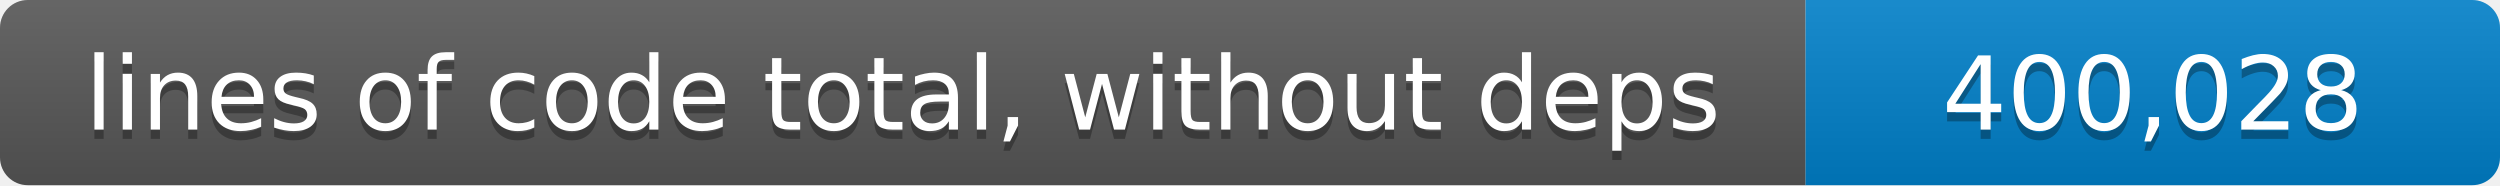
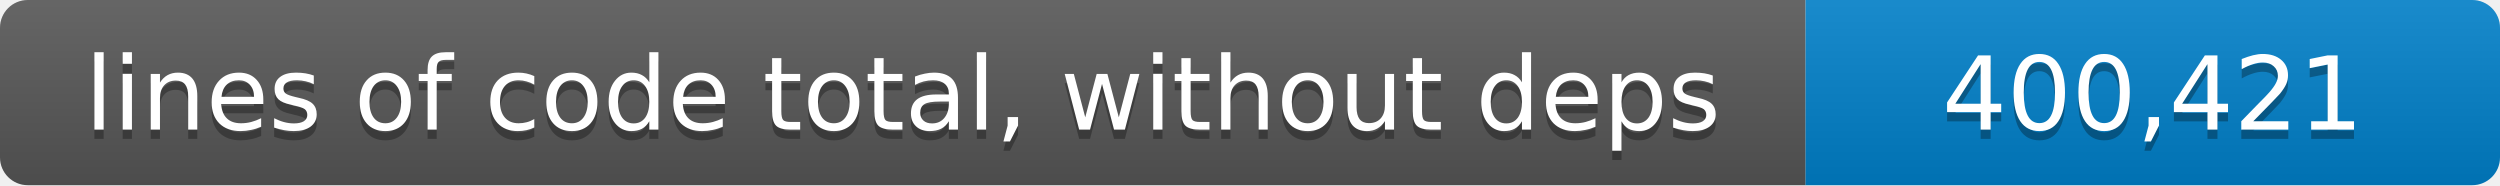
- <svg xmlns="http://www.w3.org/2000/svg" width="270" height="20" role="img" aria-label="lines of code total, without deps: 400,028 lines">
+ <svg xmlns="http://www.w3.org/2000/svg" width="270" height="20" role="img" aria-label="lines of code total, without deps: 400,421 lines">
  <linearGradient id="shade" x2="0" y2="100%">
    <stop offset="0" stop-color="#fff" stop-opacity=".1" />
    <stop offset="1" stop-opacity=".1" />
  </linearGradient>
  <clipPath id="round">
    <rect width="270" height="20" rx="3" />
  </clipPath>
  <g clip-path="url(#round)">
    <path fill="#555" d="M0 0h195v20H0z" />
    <path fill="#007ec6" d="M195 0h75v20h-75z" />
    <path fill="url(#shade)" d="M0 0h270v20H0z" />
  </g>
  <g fill="#fff" text-anchor="middle" font-family="Verdana,Geneva,DejaVu Sans,sans-serif" font-size="11">
    <text x="97.5" y="15" fill="#010101" fill-opacity=".3">lines of code total, without deps</text>
    <text x="97.5" y="14">lines of code total, without deps</text>
-     <text x="232.5" y="15" fill="#010101" fill-opacity=".3">400,028</text>
-     <text x="232.5" y="14">400,028</text>
+     <text x="232.5" y="15" fill="#010101" fill-opacity=".3">400,421</text>
+     <text x="232.5" y="14">400,421</text>
  </g>
</svg>
